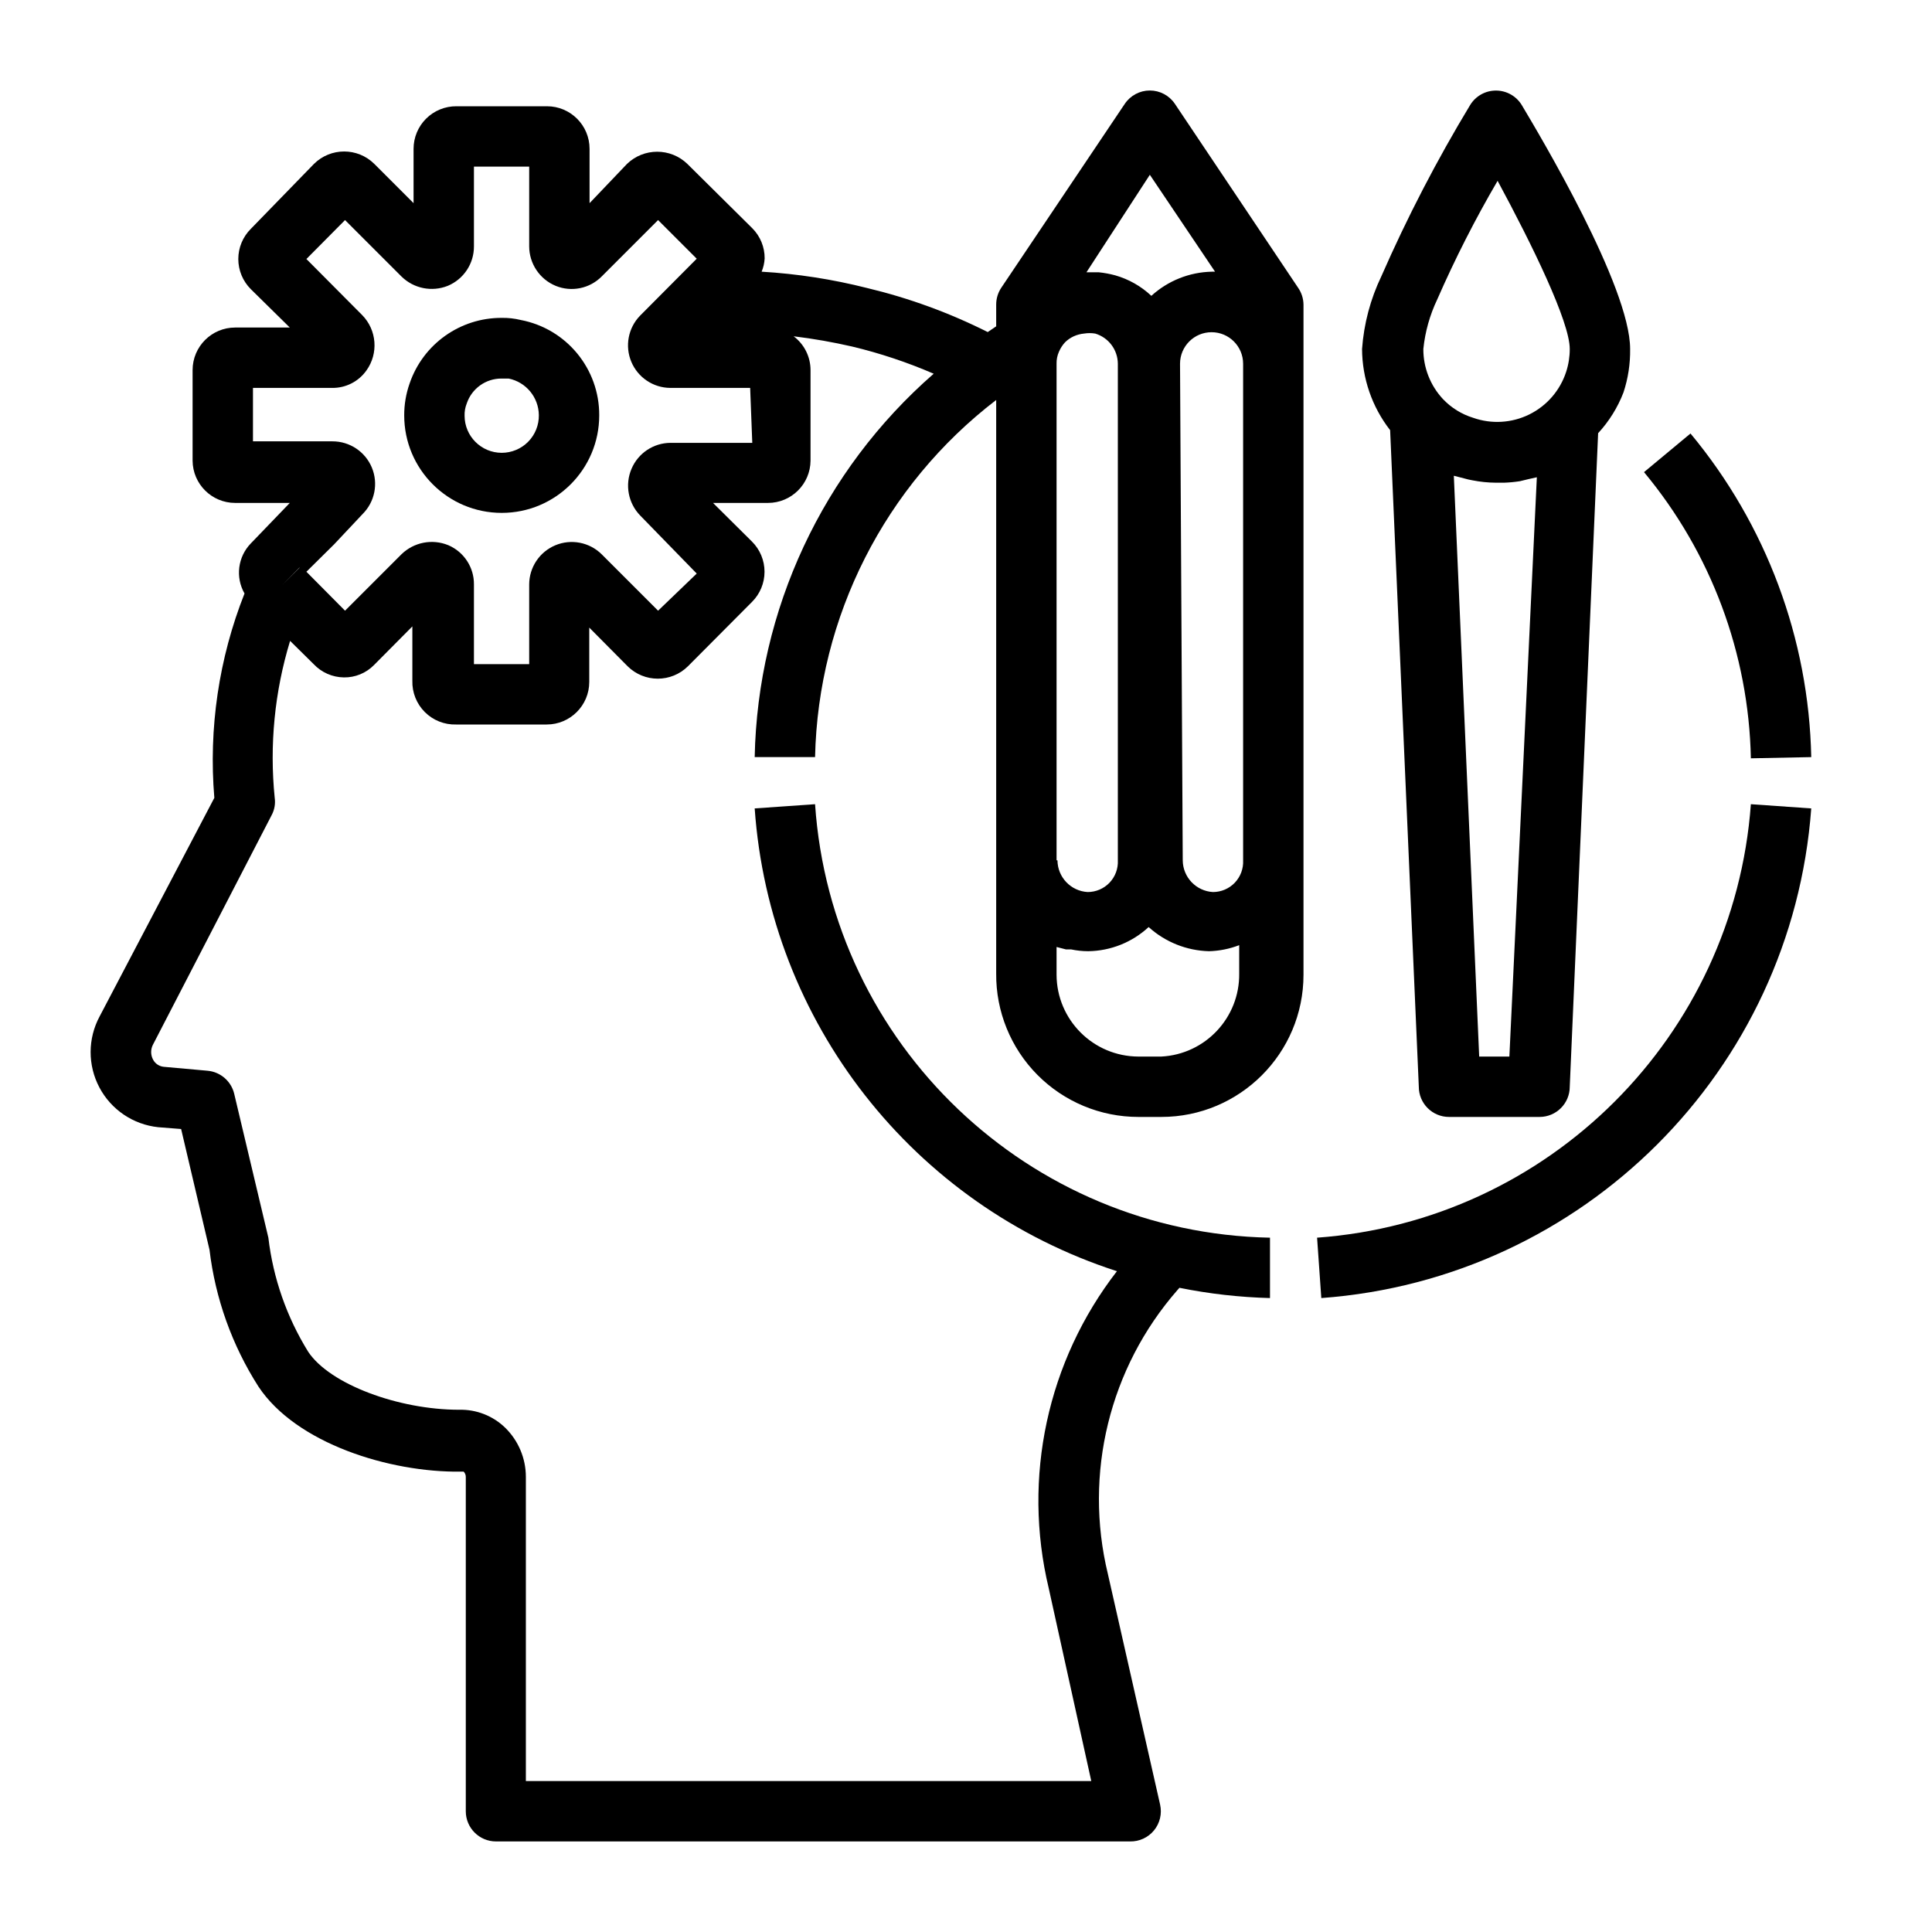
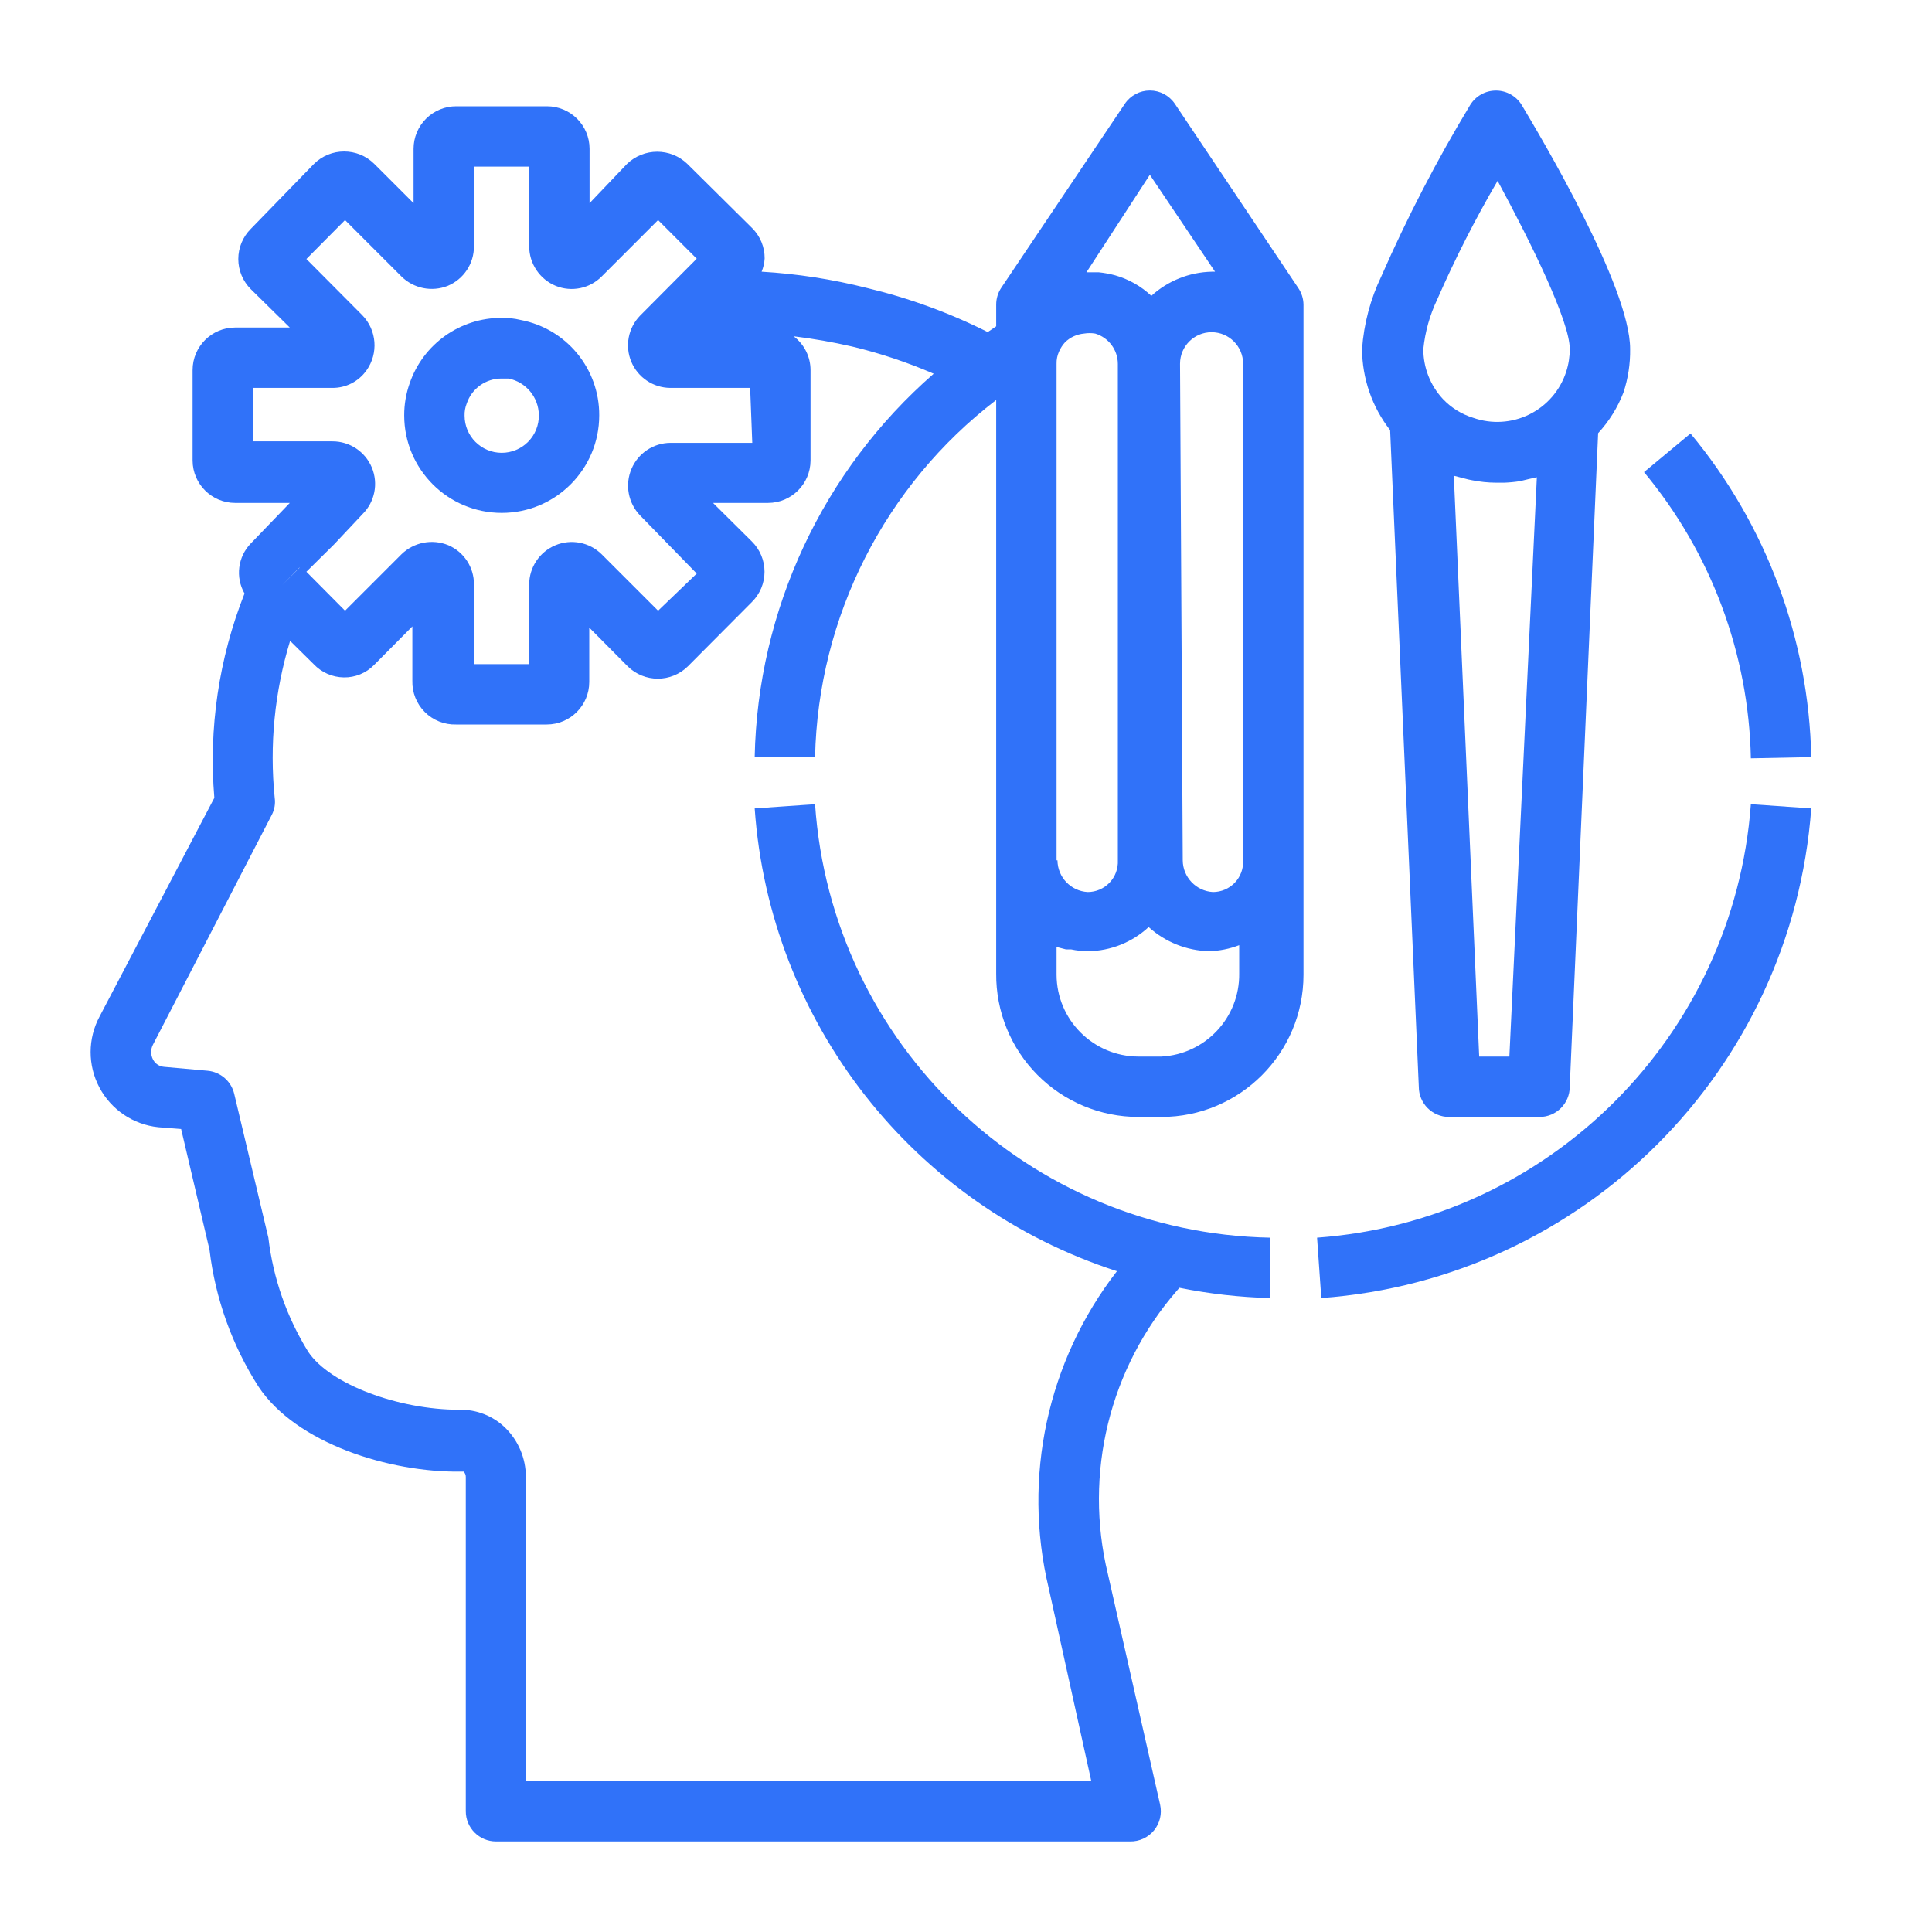
- <svg xmlns="http://www.w3.org/2000/svg" height="100px" width="100px" fill="#000000" viewBox="0 0 64 64" x="0px" y="0px">
+ <svg xmlns="http://www.w3.org/2000/svg" height="100px" width="100px" fill="#3072f9" viewBox="0 0 64 64" x="0px" y="0px">
  <g data-name="design thinking-think-ux-design-process">
    <path d="M60,25.08a17.33,17.33,0,0,0-4-10.72l-1.54,1.28A15.31,15.31,0,0,1,58,25.12Z" />
    <path d="M43.63,41l.14,2A17.56,17.56,0,0,0,60,26.78l-2-.14A15.54,15.54,0,0,1,43.63,41Z" />
    <path d="M38.92,3.44a1,1,0,0,0-1.66,0L33.17,9.53a1,1,0,0,0-.17.56v.72l-.28.19a18.45,18.45,0,0,0-4-1.46A18.73,18.73,0,0,0,25.23,9a1.34,1.34,0,0,0,.1-.44,1.4,1.4,0,0,0-.41-1L22.77,5.43a1.44,1.44,0,0,0-2,0L19.53,6.73V4.93a1.41,1.41,0,0,0-1.41-1.41h-3A1.41,1.41,0,0,0,13.7,4.93v1.8l-1.3-1.3a1.42,1.42,0,0,0-2,0L8.31,7.58a1.41,1.41,0,0,0,0,2L9.6,10.85H7.79a1.41,1.41,0,0,0-1.41,1.41v3a1.41,1.41,0,0,0,1.41,1.4H9.6L8.31,18a1.39,1.39,0,0,0-.21,1.66,15,15,0,0,0-1,6.77L3.3,33.67a2.5,2.5,0,0,0,1.94,3.67L6,37.4l.94,4a10.79,10.79,0,0,0,1.62,4.53c1.25,1.89,4.35,2.85,6.7,2.82l.1,0a.25.25,0,0,1,.07.18V60a1,1,0,0,0,1,1h21a1,1,0,0,0,1-1.22l-1.73-7.64A10.52,10.52,0,0,1,39,42.74l.07-.08a17.44,17.44,0,0,0,3,.34l0-2A15.41,15.41,0,0,1,27,26.64l-2,.14A17.39,17.39,0,0,0,37,42.11a12.42,12.42,0,0,0-2.26,10.5L36.15,59H17.42V48.92a2.28,2.28,0,0,0-.68-1.62,2.11,2.11,0,0,0-1.53-.6c-2,0-4.28-.84-5-1.92A9.22,9.22,0,0,1,8.89,41L7.76,36.24a1,1,0,0,0-.88-.77l-1.45-.13a.45.45,0,0,1-.36-.24.53.53,0,0,1,0-.5L9,27a.93.93,0,0,0,.1-.57,13.25,13.25,0,0,1,.51-5.2l.78.77a1.4,1.4,0,0,0,1,.44,1.37,1.37,0,0,0,1-.41l1.27-1.28v1.8A1.41,1.41,0,0,0,15.11,24h3a1.41,1.41,0,0,0,1.41-1.41v-1.8l1.27,1.28a1.42,1.42,0,0,0,2,0l2.12-2.13a1.41,1.41,0,0,0,0-2l-1.29-1.28h1.82a1.41,1.41,0,0,0,1.41-1.4v-3a1.4,1.4,0,0,0-.56-1.12,18.77,18.77,0,0,1,1.94.34,16.45,16.45,0,0,1,2.7.9A17.32,17.32,0,0,0,25,25.08l2,0a15.33,15.33,0,0,1,6-11.83v19A4.71,4.71,0,0,0,37.71,37h.76a4.71,4.71,0,0,0,4.71-4.71V10.09A1,1,0,0,0,43,9.53Zm-29,15.37-.57.57.57-.58Zm15-4.14H22.21a1.41,1.41,0,0,0-1.29.86,1.42,1.42,0,0,0,.29,1.55L23.08,19,21.8,20.23l-1.87-1.87a1.41,1.41,0,0,0-2.4,1V22H15.7V19.36a1.4,1.4,0,0,0-.85-1.3,1.44,1.44,0,0,0-1.55.3l-1.87,1.87-1.28-1.29.92-.91.94-1a1.41,1.41,0,0,0-1-2.41H8.38V12.85H11a1.37,1.37,0,0,0,1.14-.58A1.43,1.43,0,0,0,12,10.44L10.15,8.58l1.28-1.29L13.3,9.16a1.43,1.43,0,0,0,1.53.31,1.41,1.41,0,0,0,.87-1.31V5.52h1.83V8.16a1.42,1.42,0,0,0,.88,1.31,1.4,1.4,0,0,0,1.52-.31L21.8,7.29l1.28,1.28L21.2,10.46a1.41,1.41,0,0,0,1,2.39h2.65ZM38.09,5.79,40.25,9h-.11a3.07,3.07,0,0,0-2,.8,2.91,2.91,0,0,0-1.2-.68,3.41,3.41,0,0,0-.54-.1h-.41Zm1,6.26a1,1,0,1,1,2.09,0V28.5a1,1,0,0,1-1,1.05,1.06,1.06,0,0,1-1-1.05ZM35,28.5V12.05a.92.92,0,0,1,.08-.4,1.1,1.1,0,0,1,.2-.31l0,0a1,1,0,0,1,.29-.2h0a1.07,1.07,0,0,1,.34-.09h0a1.14,1.14,0,0,1,.37,0,1.05,1.05,0,0,1,.75,1V28.5a1,1,0,0,1-1,1.05,1.06,1.06,0,0,1-1-1.05ZM38.47,35h-.76A2.72,2.72,0,0,1,35,32.29v-.92l.31.08.17,0a2.76,2.76,0,0,0,.57.06,3,3,0,0,0,2-.8,3.1,3.1,0,0,0,2,.8,3,3,0,0,0,1-.2v.94A2.72,2.72,0,0,1,38.47,35Z" />
    <path d="M47,36a1,1,0,0,0,1,1h3a1,1,0,0,0,1-1l.94-21.65A4.23,4.23,0,0,0,53.78,13,4.39,4.39,0,0,0,54,11.56c0-2.07-3-7.09-3.59-8.08A1,1,0,0,0,49.56,3h0a1,1,0,0,0-.86.48,49,49,0,0,0-2.94,5.67,6.68,6.68,0,0,0-.64,2.41,4.41,4.41,0,0,0,.93,2.69Zm3-1H49l-.84-19.24.35.09a2.44,2.44,0,0,0,.26.06,4.13,4.13,0,0,0,.78.08h.05l.23,0a4.36,4.36,0,0,0,.52-.05l.29-.07.27-.06ZM47.61,9.92a37.85,37.85,0,0,1,2-3.93C50.76,8.12,52,10.66,52,11.56a2.42,2.42,0,0,1-.12.76,2.4,2.4,0,0,1-3.08,1.52,2.32,2.32,0,0,1-1-.62,2.42,2.42,0,0,1-.65-1.66A5,5,0,0,1,47.61,9.92Z" />
    <path d="M17.25,10.6a2.48,2.48,0,0,0-.63-.07,3.21,3.21,0,0,0-3.05,2.17,3.15,3.15,0,0,0-.18,1.06,3.23,3.23,0,1,0,6.46,0A3.2,3.2,0,0,0,17.25,10.6ZM16.62,15a1.23,1.23,0,0,1-1.23-1.23,1,1,0,0,1,.07-.4,1.21,1.21,0,0,1,1.16-.83l.23,0a1.25,1.25,0,0,1,1,1.21A1.23,1.23,0,0,1,16.62,15Z" />
  </g>
</svg>
